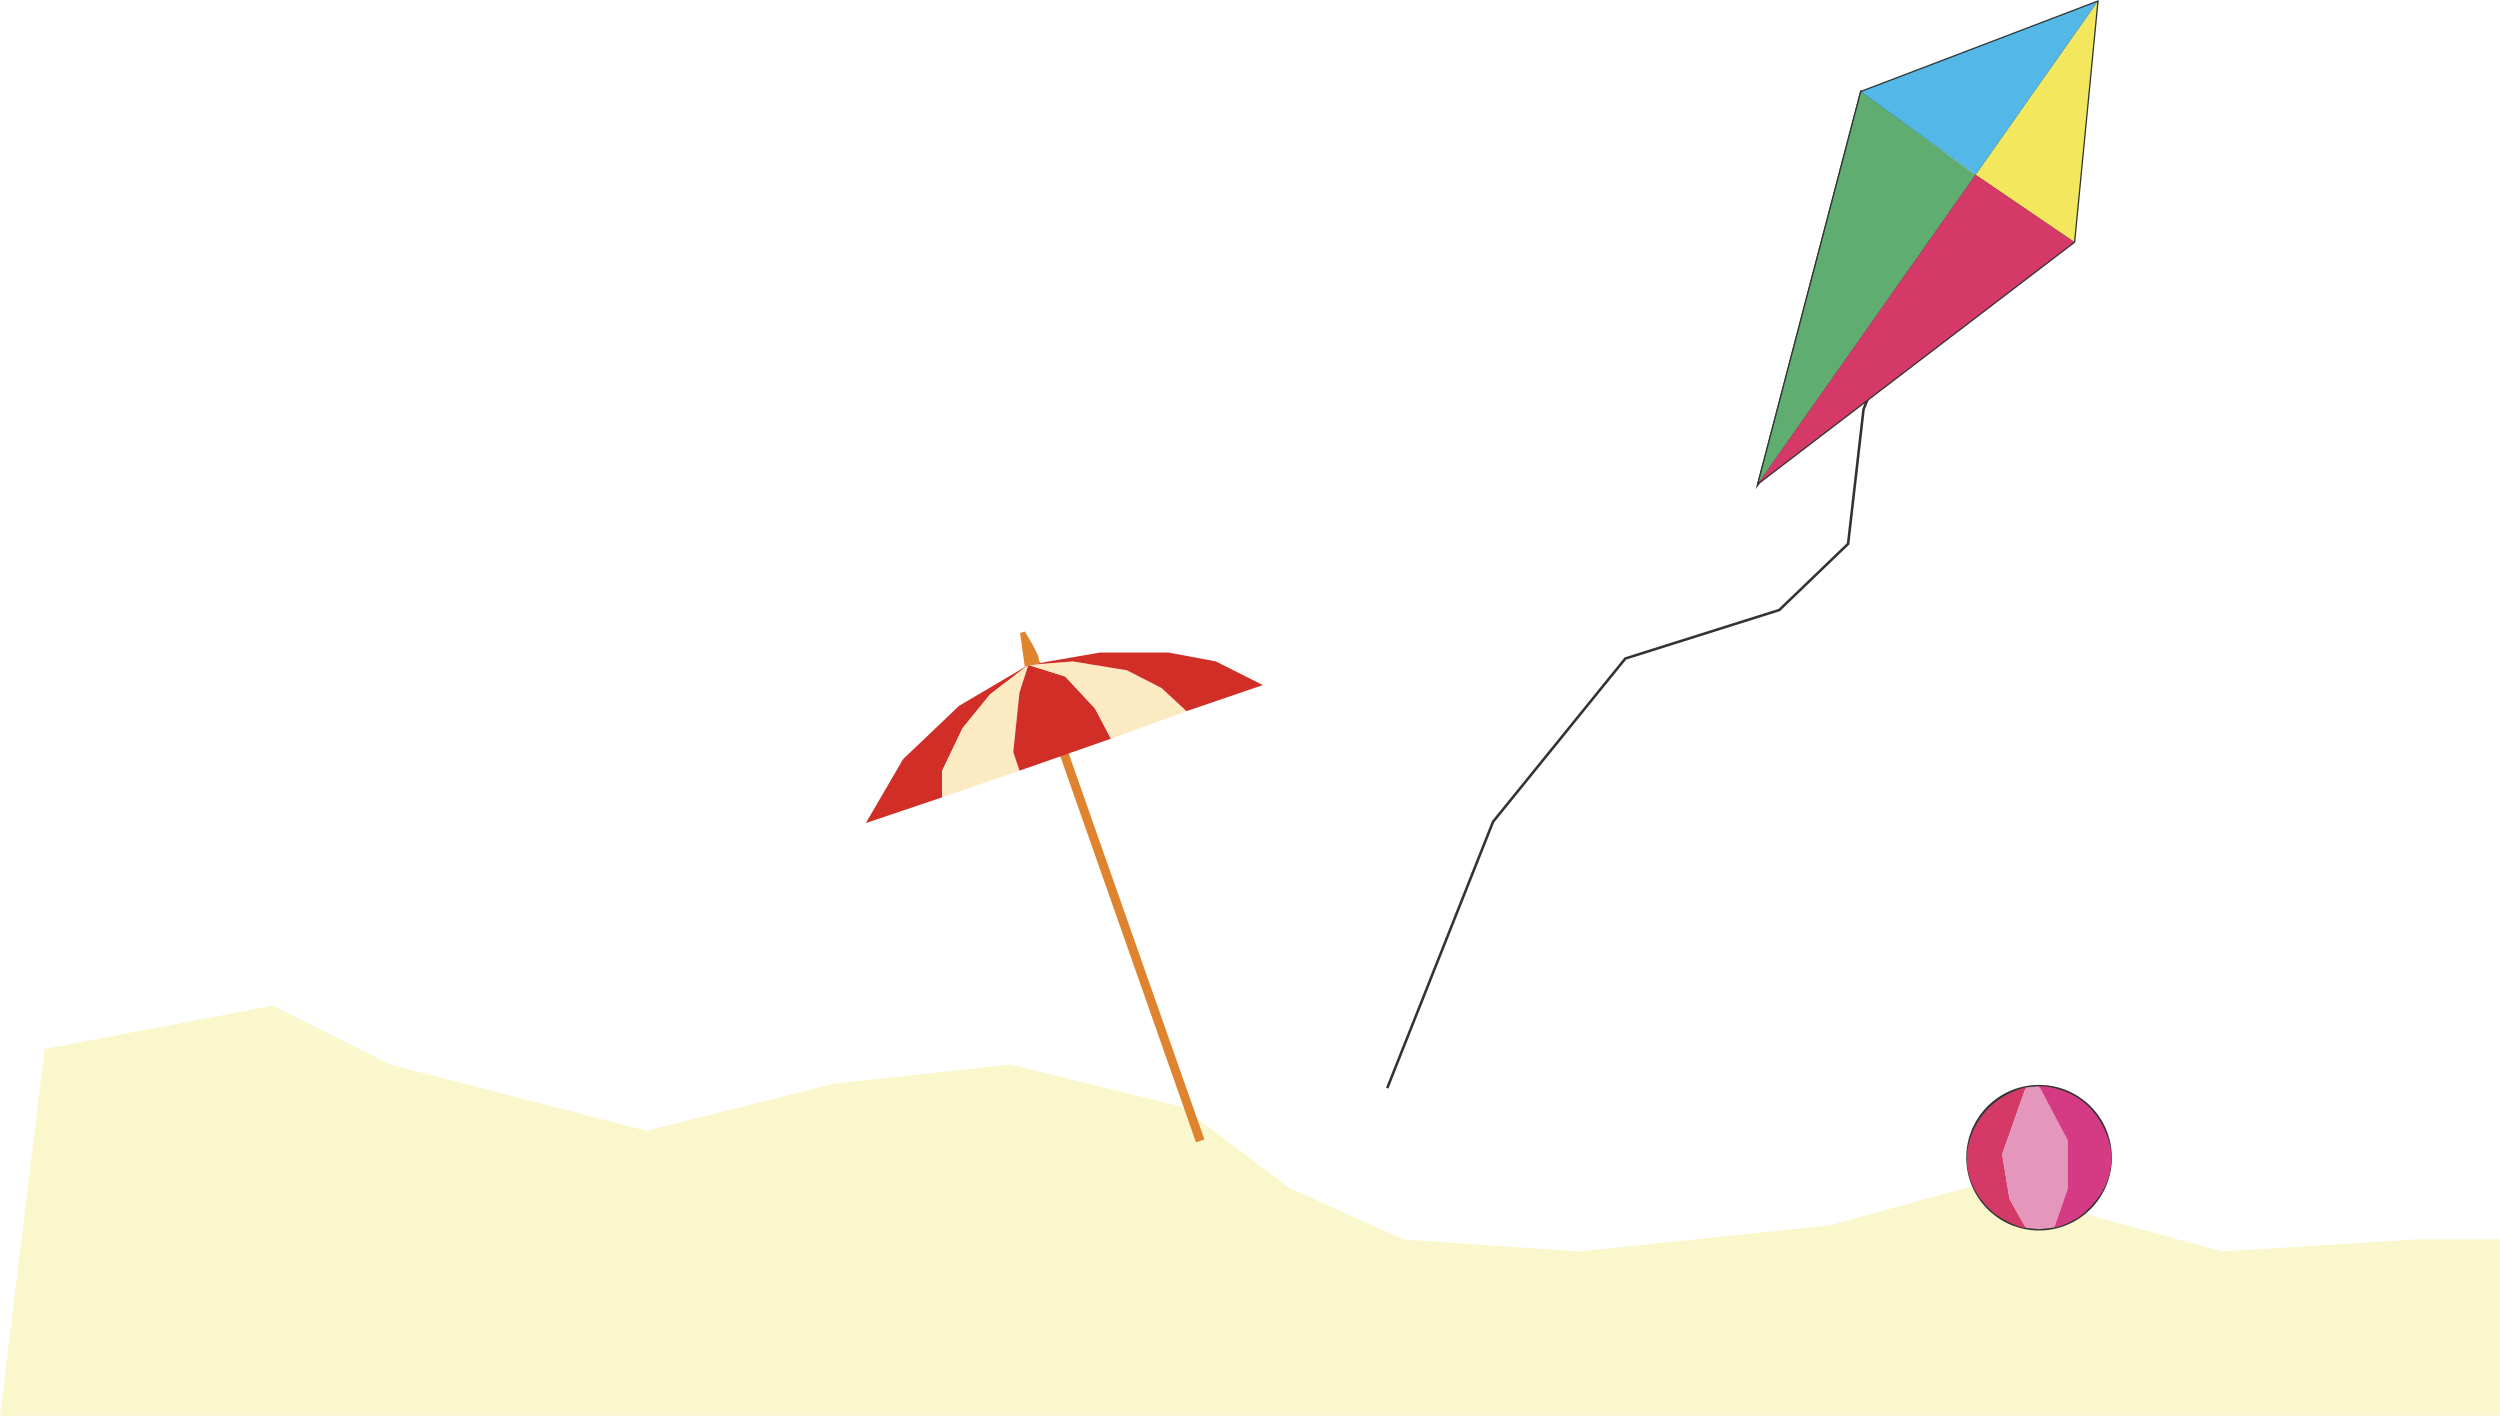
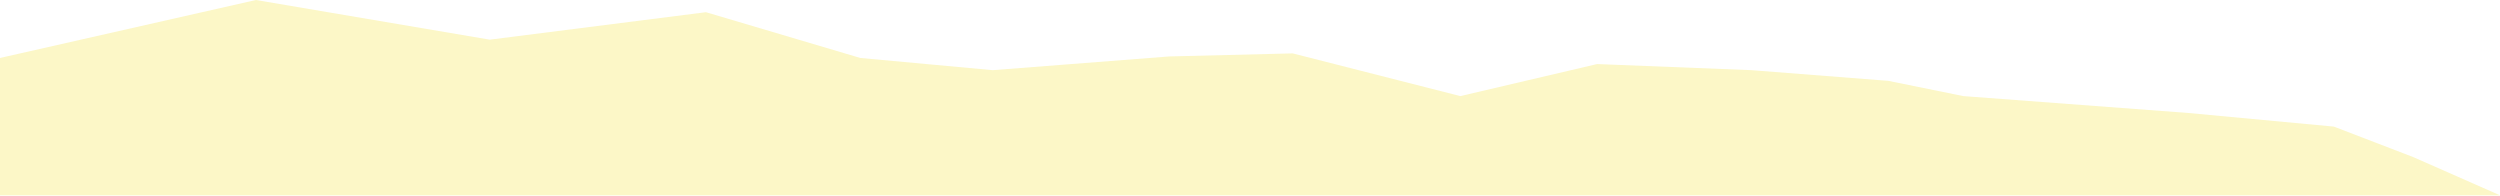
- <svg xmlns="http://www.w3.org/2000/svg" id="Calque_2" data-name="Calque 2" viewBox="0 0 1920.65 1087.64">
+ <svg xmlns="http://www.w3.org/2000/svg" id="Calque_2" data-name="Calque 2" viewBox="0 0 1920 150">
  <defs>
    <style>
      .cls-1 {
-         fill: #f3e85d;
-       }
- 
-       .cls-2 {
-         fill: #e497bb;
-       }
- 
-       .cls-3 {
-         fill: #fbf7cc;
-       }
- 
-       .cls-4 {
-         fill: #fceac3;
-       }
- 
-       .cls-5 {
-         fill: #d02e27;
-       }
- 
-       .cls-6 {
-         fill: #d43967;
-       }
- 
-       .cls-7 {
-         fill: #d43b84;
-       }
- 
-       .cls-8 {
-         fill: #e0832f;
-       }
- 
-       .cls-9 {
-         fill: #60ad72;
-       }
- 
-       .cls-10 {
-         fill: #53b7e7;
-       }
- 
-       .cls-11 {
-         fill: none;
-         stroke: #303533;
-         stroke-miterlimit: 10;
-         stroke-width: 2px;
+         fill: #fcf7c7;
      }
    </style>
  </defs>
  <g id="phare">
-     <polygon class="cls-3" points="34.25 805.79 209.59 772.62 299.92 817.85 496.6 868.76 640.83 832.48 776.32 817.85 907.44 850.13 990.48 912.5 1077.9 952.2 1213.39 961.42 1405.7 941.35 1519.33 910.19 1707.27 961.42 1855.87 952.2 1920.65 952.2 1920.65 1087.64 0 1087.64 34.25 805.79" />
-     <circle class="cls-11" cx="1566.53" cy="889.41" r="54.93" />
-     <polyline class="cls-11" points="1065.75 835.95 1147.07 631.27 1248.71 505.9 1366.96 468.63 1419.82 417.81 1431.68 314.47 1468.95 221.29" />
-     <g>
-       <polygon class="cls-11" points="1351.19 370.75 1429.93 70.66 1611.24 1.51 1593.37 185.77 1351.19 370.75" />
-       <polygon class="cls-11" points="1611.24 1.51 1351.19 370.75 1429.93 70.66 1593.37 185.77 1517.74 134.28 1611.24 1.51" />
-       <polygon class="cls-9" points="1429.93 70.66 1517.74 134.28 1351.19 370.75 1429.93 70.66" />
-       <polygon class="cls-1" points="1593.37 185.77 1517.74 134.28 1611.24 1.51 1593.37 185.77" />
-       <polygon class="cls-6" points="1351.19 370.75 1517.74 134.28 1593.37 185.77 1351.19 370.75" />
-       <polygon class="cls-10" points="1517.74 134.28 1429.93 70.66 1611.24 1.51 1517.74 134.28" />
-     </g>
-     <rect class="cls-8" x="866.45" y="570.73" width="6.82" height="314.73" transform="translate(-192.23 329.68) rotate(-19.37)" />
-     <polygon class="cls-5" points="665.18 632.32 723.86 612.53 723.86 592.06 739.56 559.31 760.71 533.38 790.05 510.86 736.83 542.25 693.84 583.19 665.18 632.32" />
-     <polygon class="cls-4" points="723.86 612.53 783.23 592.06 778.45 577.73 783.23 532.01 790.05 510.86 760.71 533.38 739.56 559.31 723.86 592.06 723.86 612.53" />
-     <polygon class="cls-5" points="783.23 592.06 853.51 567.5 841.23 544.3 818.37 519.73 790.05 510.86 783.23 532.01 778.45 577.73 783.23 592.06" />
-     <polygon class="cls-4" points="853.51 567.5 911.51 546.34 892.41 528.6 865.79 514.96 824.17 508.13 790.05 510.86 818.37 519.73 841.23 544.3 853.51 567.5" />
-     <polygon class="cls-5" points="911.51 546.34 970.2 526.33 934.03 508.13 897.64 501.31 845.1 501.31 790.05 510.86 824.17 508.13 865.79 514.96 892.41 528.6 911.51 546.34" />
-     <polygon class="cls-8" points="787.32 512.23 785.96 502.67 783.68 486.3 787.32 485.16 793.92 496.3 797.33 503.35 798.85 509.33 787.32 512.23" />
-     <path class="cls-6" d="m1556.37,943.4l-12.5-22.18-5.65-34.45,18.15-51.35s-32.33,5.9-43.03,40.2,19.13,56.88,19.13,56.88c0,0,13.74,9.95,23.9,10.89Z" />
-     <polyline class="cls-2" points="1538.22 886.77 1543.87 921.22 1556.37 943.4 1566.53 944.34 1578.21 943.09 1588.48 913.31 1588.48 876.04 1566.53 834.48 1556.37 835.42" />
-     <path class="cls-7" d="m1566.53,834.48s37.16-1.32,52.15,37.63-22.43,63.51-22.43,63.51c0,0-11.48,6.78-18.03,7.48l10.27-29.77v-37.27l-21.95-41.56Z" />
+     <polygon class="cls-1" points="0 44.52 196.55 0 376.13 30.46 542.15 9.37 660.74 44.52 762.39 53.89 897.92 43.35 992.79 41 1121.54 73.8 1226.57 49.2 1345.16 53.89 1450.2 62.09 1507.8 73.8 1680.6 86.77 1792.41 97.23 1853.4 120.66 1920 150 0 150 0 44.52" />
  </g>
</svg>
